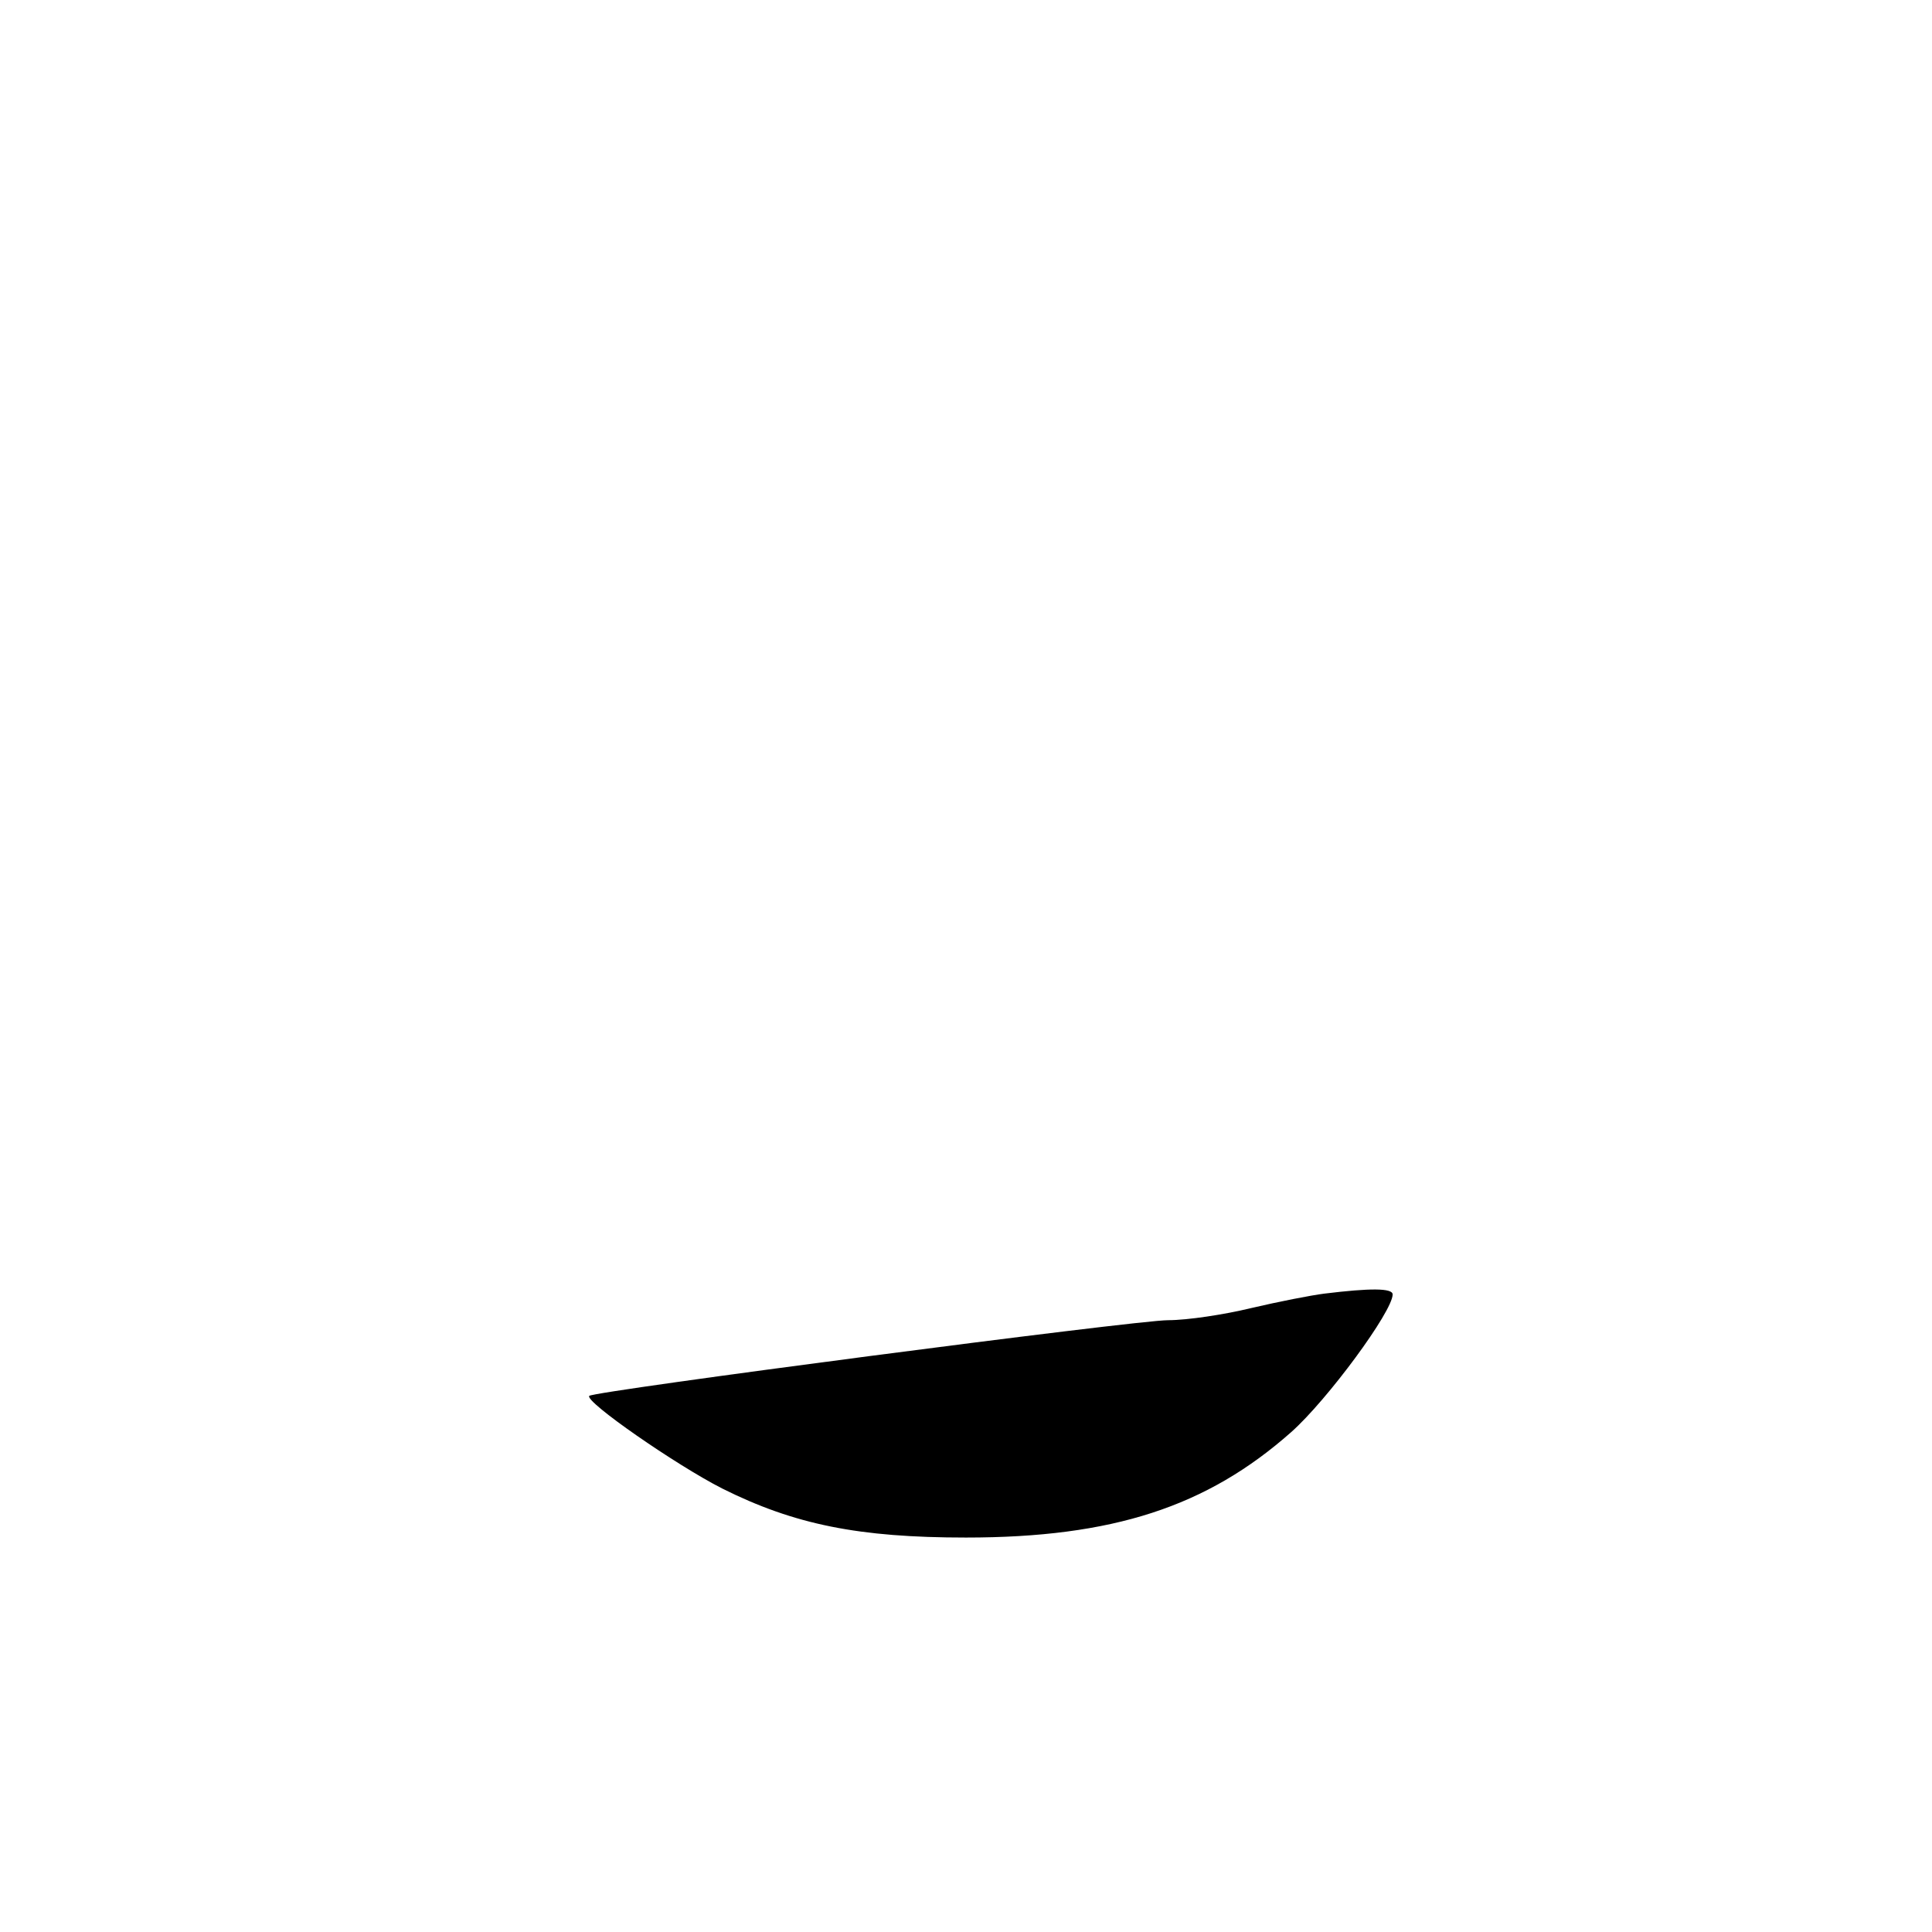
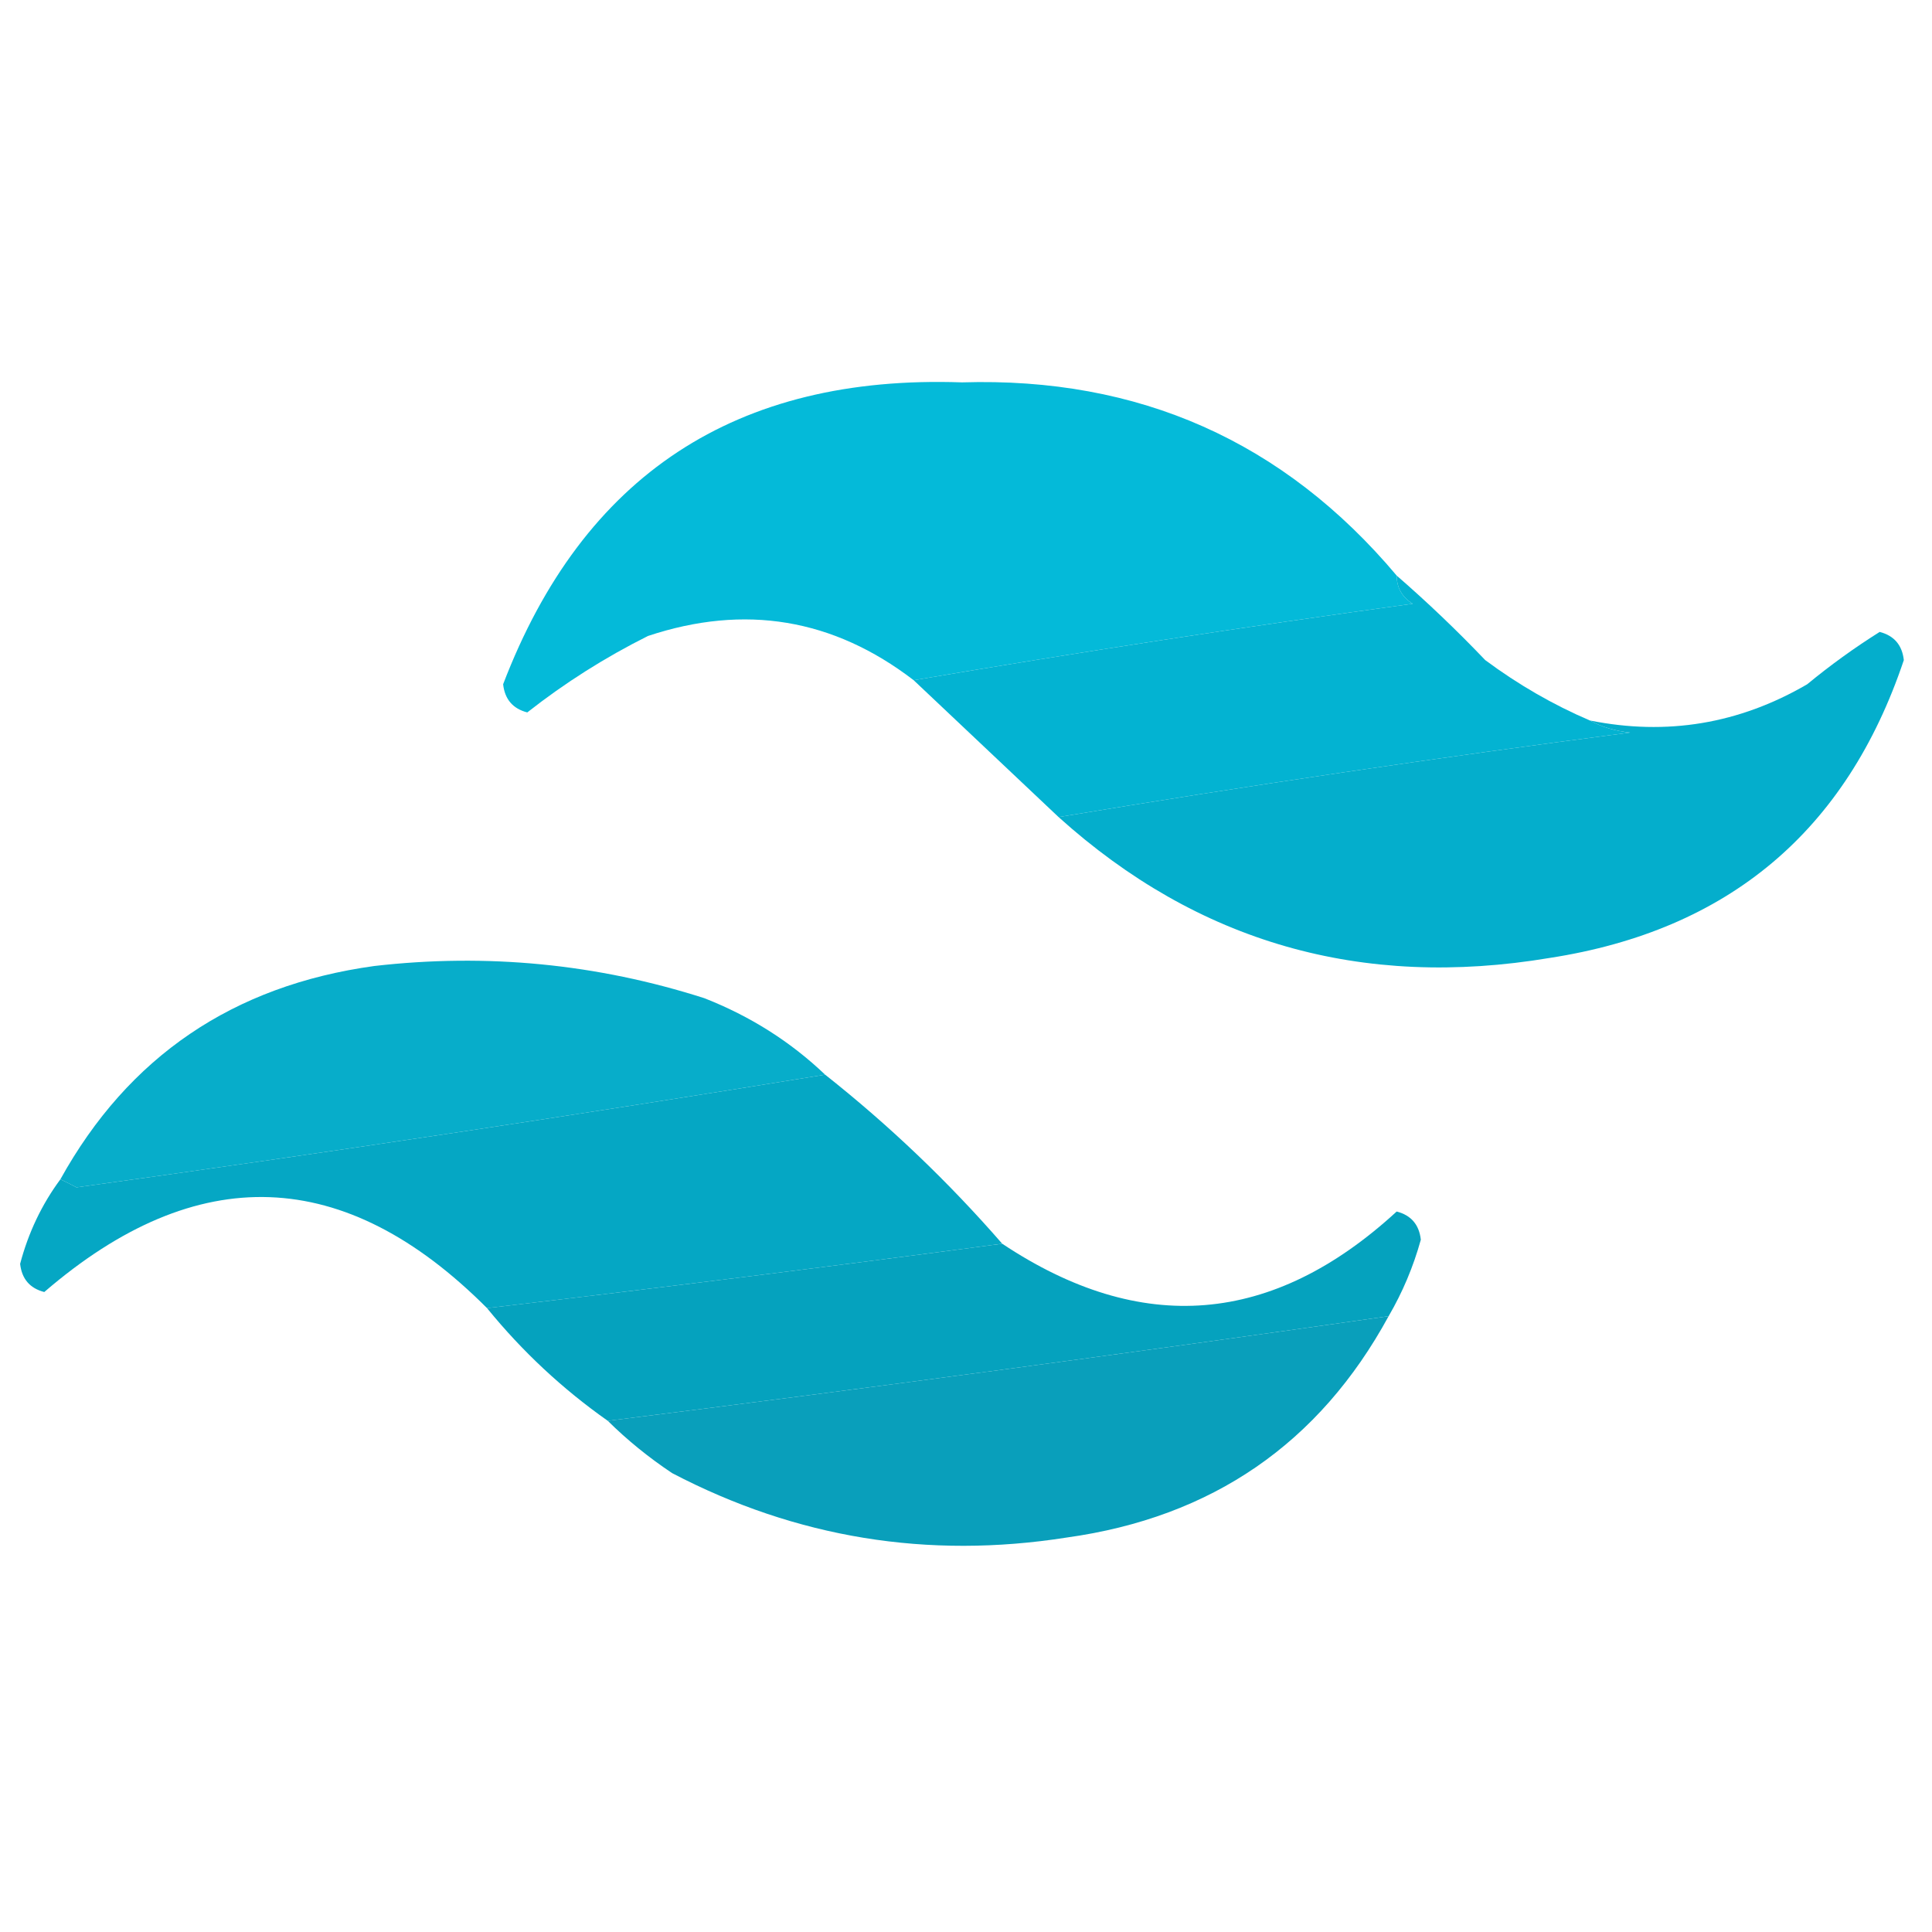
- <svg xmlns="http://www.w3.org/2000/svg" version="1.0" width="240pt" height="240pt" viewBox="0 0 240 240" preserveAspectRatio="xMidYMid meet">
-   <g transform="translate(0,240) scale(0.1,-0.1)" fill="#000000" stroke="none">
-     <path d="M1645 793 c-16 -2 -57 -10 -91 -18 -33 -8 -79 -15 -103 -15 -40 0 -713 -88 -719 -94 -6 -7 108 -86 165 -115 90 -45 170 -61 303 -61 182 0 299 38 404 131 45 40 126 150 126 171 0 8 -28 8 -85 1z" />
+ <svg xmlns="http://www.w3.org/2000/svg" version="1.1" width="240px" height="240px" style="shape-rendering:geometricPrecision; text-rendering:geometricPrecision; image-rendering:optimizeQuality; fill-rule:evenodd; clip-rule:evenodd">
+   <g>
+     <path style="opacity:0.984" fill="#00b9d8" d="M 173.5,71.5 C 173.511,73.017 174.177,74.184 175.5,75C 154.642,77.853 133.976,81.02 113.5,84.5C 103.522,76.837 92.522,75.004 80.5,79C 75.162,81.667 70.162,84.834 65.5,88.5C 63.709,88.038 62.709,86.871 62.5,85C 72.436,59.015 91.436,46.515 119.5,47.5C 141.471,46.823 159.471,54.823 173.5,71.5 Z" />
+   </g>
+   <g>
+     <path style="opacity:0.985" fill="#00b2d1" d="M 173.5,71.5 C 177.298,74.796 180.964,78.296 184.5,82C 188.602,85.046 192.935,87.546 197.5,89.5C 198.952,90.302 200.618,90.802 202.5,91C 178.628,94.1 154.961,97.6 131.5,101.5C 125.5,95.833 119.5,90.167 113.5,84.5C 133.976,81.02 154.642,77.853 175.5,75C 174.177,74.184 173.511,73.017 173.5,71.5 Z" />
+   </g>
+   <g>
+     <path style="opacity:0.981" fill="#00adcb" d="M 131.5,101.5 C 154.961,97.6 178.628,94.1 202.5,91C 200.618,90.802 198.952,90.302 197.5,89.5C 207.058,91.422 216.058,89.922 224.5,85C 227.36,82.64 230.36,80.473 233.5,78.5C 235.291,78.962 236.291,80.129 236.5,82C 229.367,103.241 214.7,115.574 192.5,119C 169.131,122.915 148.798,117.082 131.5,101.5 Z" />
+   </g>
+   <g>
+     <path style="opacity:0.971" fill="#00abc8" d="M 102.5,133.5 C 71.685,138.522 40.685,143.189 9.5,147.5C 8.817,147.137 8.15,146.804 7.5,146.5C 15.948,131.255 28.948,122.421 46.5,120C 60.489,118.395 74.156,119.728 87.5,124C 93.209,126.24 98.209,129.407 102.5,133.5 Z" />
+   </g>
+   <g>
+     <path style="opacity:0.979" fill="#00a5c3" d="M 102.5,133.5 C 110.466,139.798 117.799,146.798 124.5,154.5C 103.187,157.331 81.853,159.997 60.5,162.5C 42.833,144.789 24.5,144.122 5.5,160.5C 3.709,160.038 2.709,158.871 2.5,157C 3.526,153.117 5.193,149.617 7.5,146.5C 8.15,146.804 8.817,147.137 9.5,147.5C 40.685,143.189 71.685,138.522 102.5,133.5 Z" />
+   </g>
+   <g>
+     <path style="opacity:0.979" fill="#00a0bd" d="M 172.5,163.5 C 140.209,168.113 107.875,172.446 75.5,176.5C 69.871,172.539 64.871,167.873 60.5,162.5C 81.853,159.997 103.187,157.331 124.5,154.5C 141.764,165.992 158.097,164.658 173.5,150.5C 175.291,150.962 176.291,152.129 176.5,154C 175.572,157.353 174.239,160.52 172.5,163.5 Z" />
+   </g>
+   <g>
+     <path style="opacity:0.961" fill="#009cb9" d="M 172.5,163.5 C 163.879,179.326 150.546,188.492 132.5,191C 115.234,193.714 98.901,191.047 83.5,183C 80.58,181.054 77.913,178.887 75.5,176.5C 107.875,172.446 140.209,168.113 172.5,163.5 Z" />
  </g>
</svg>
